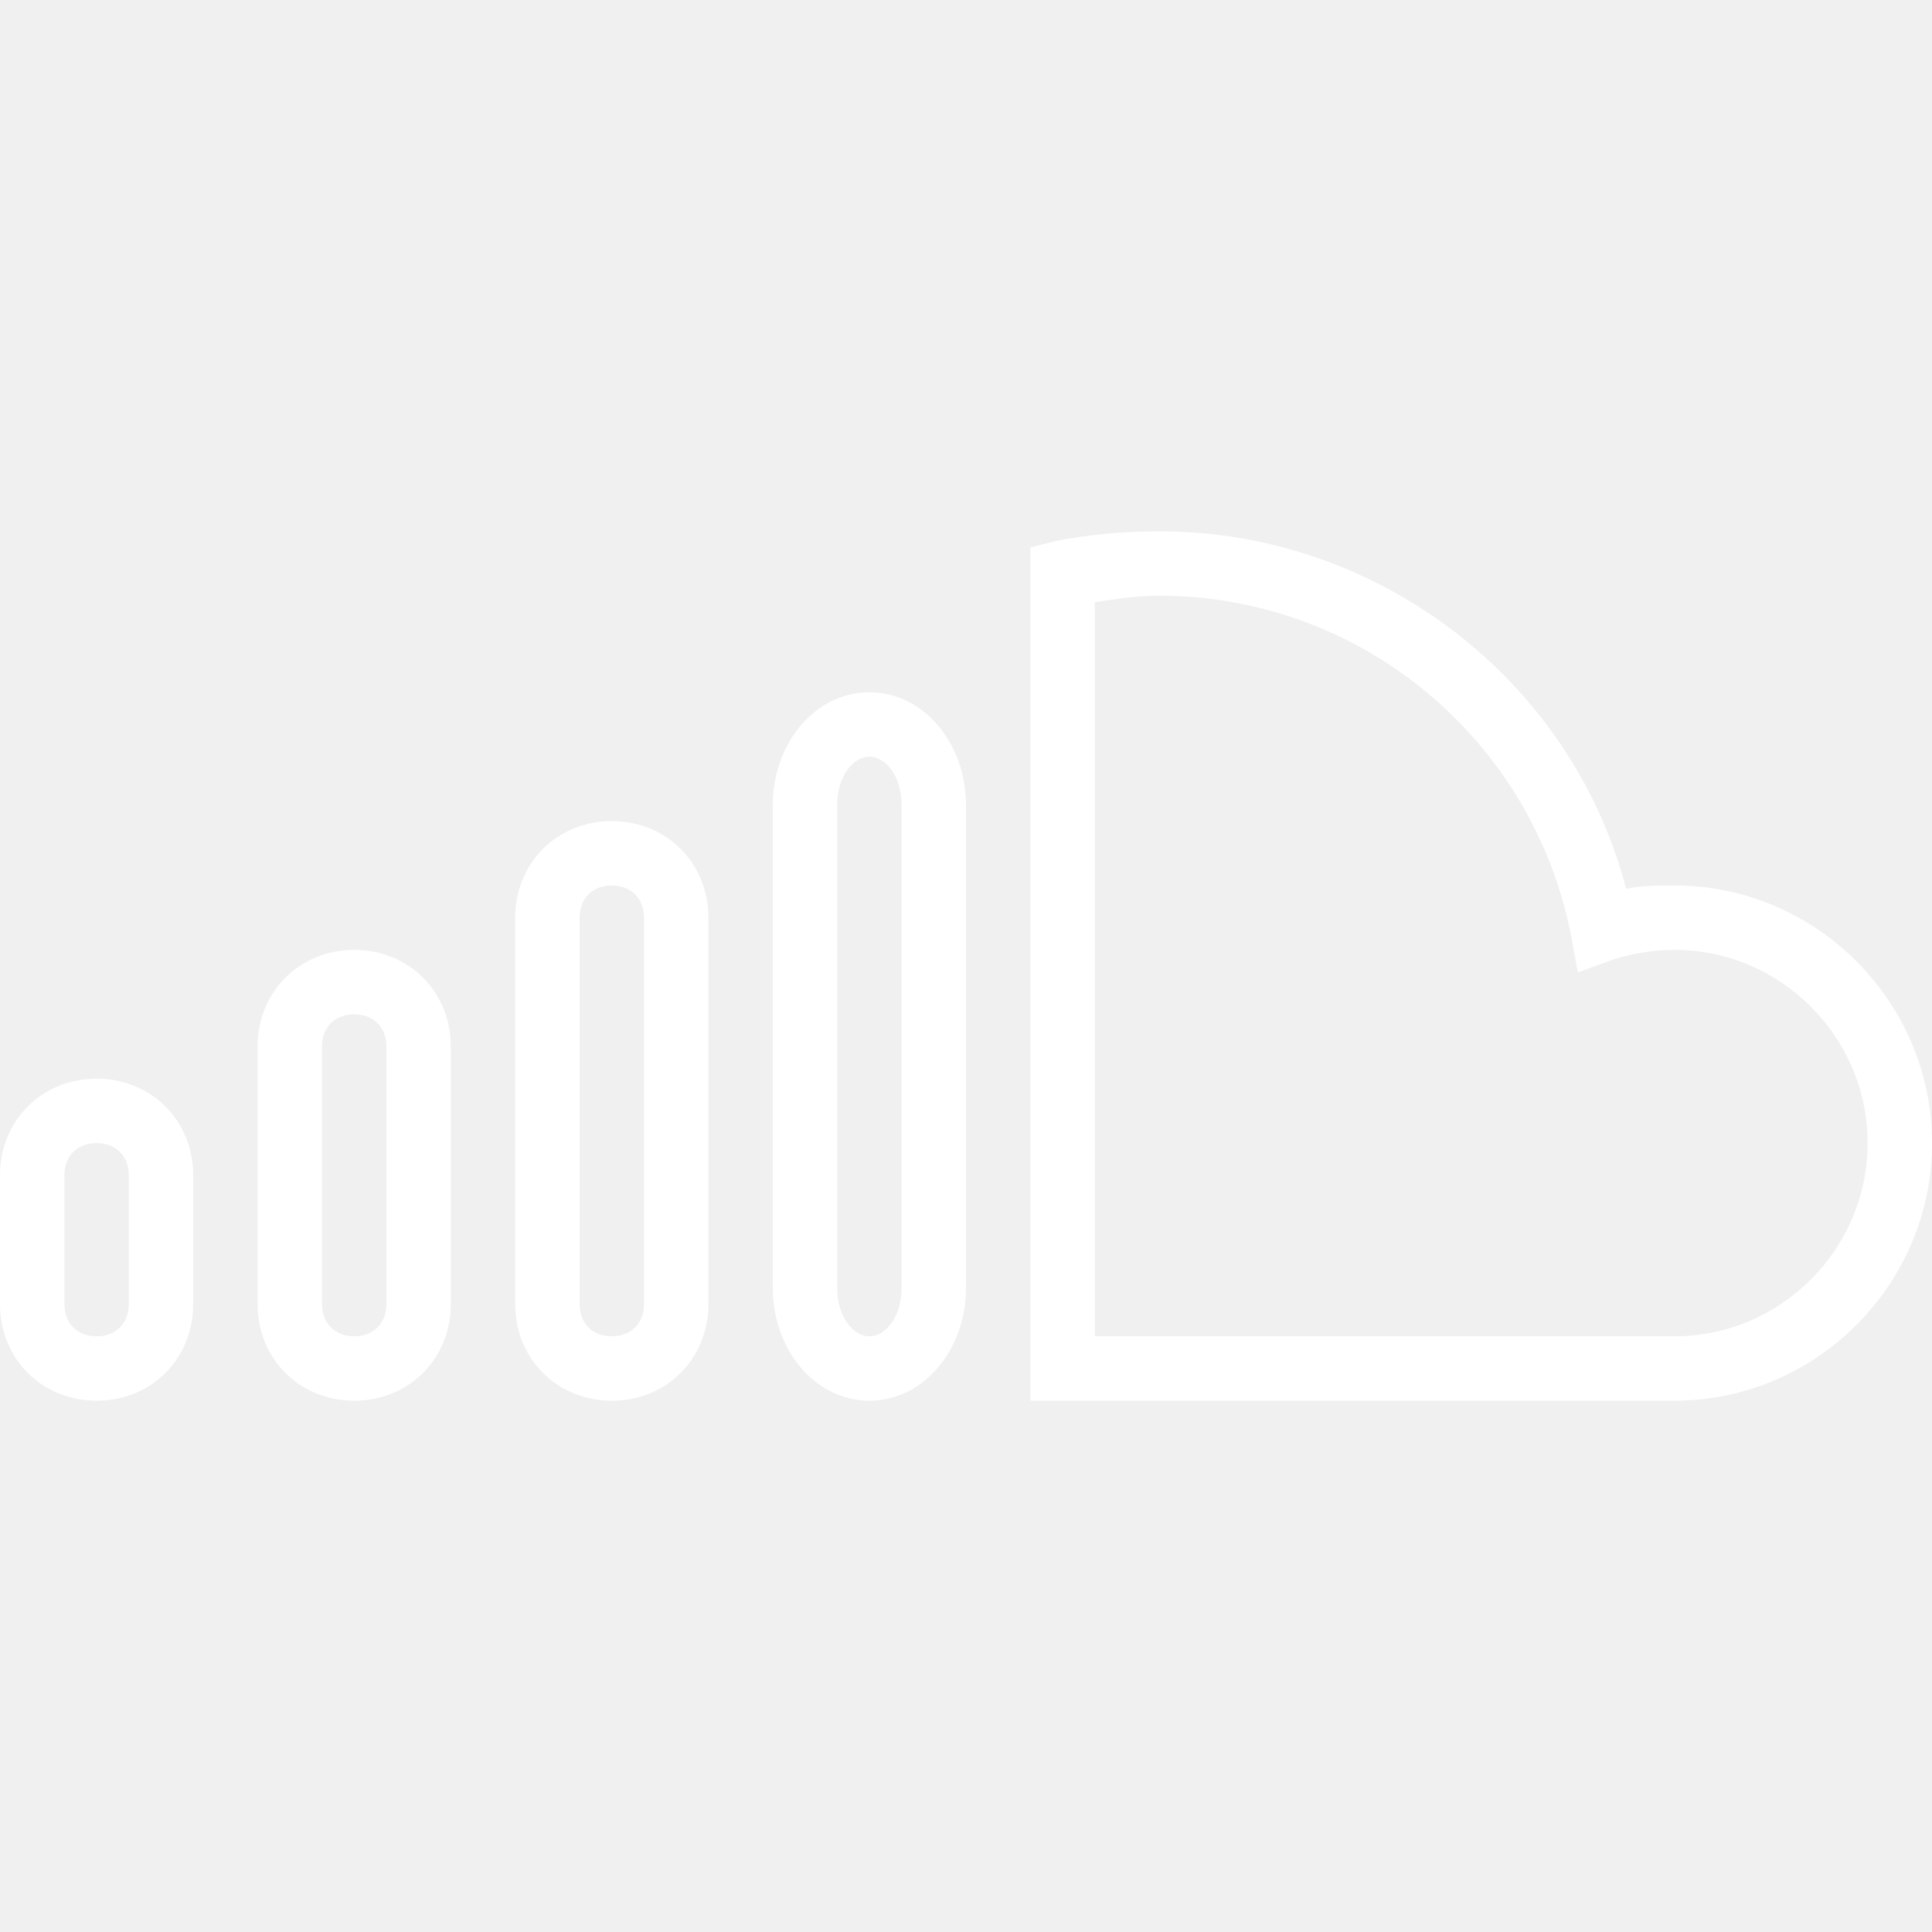
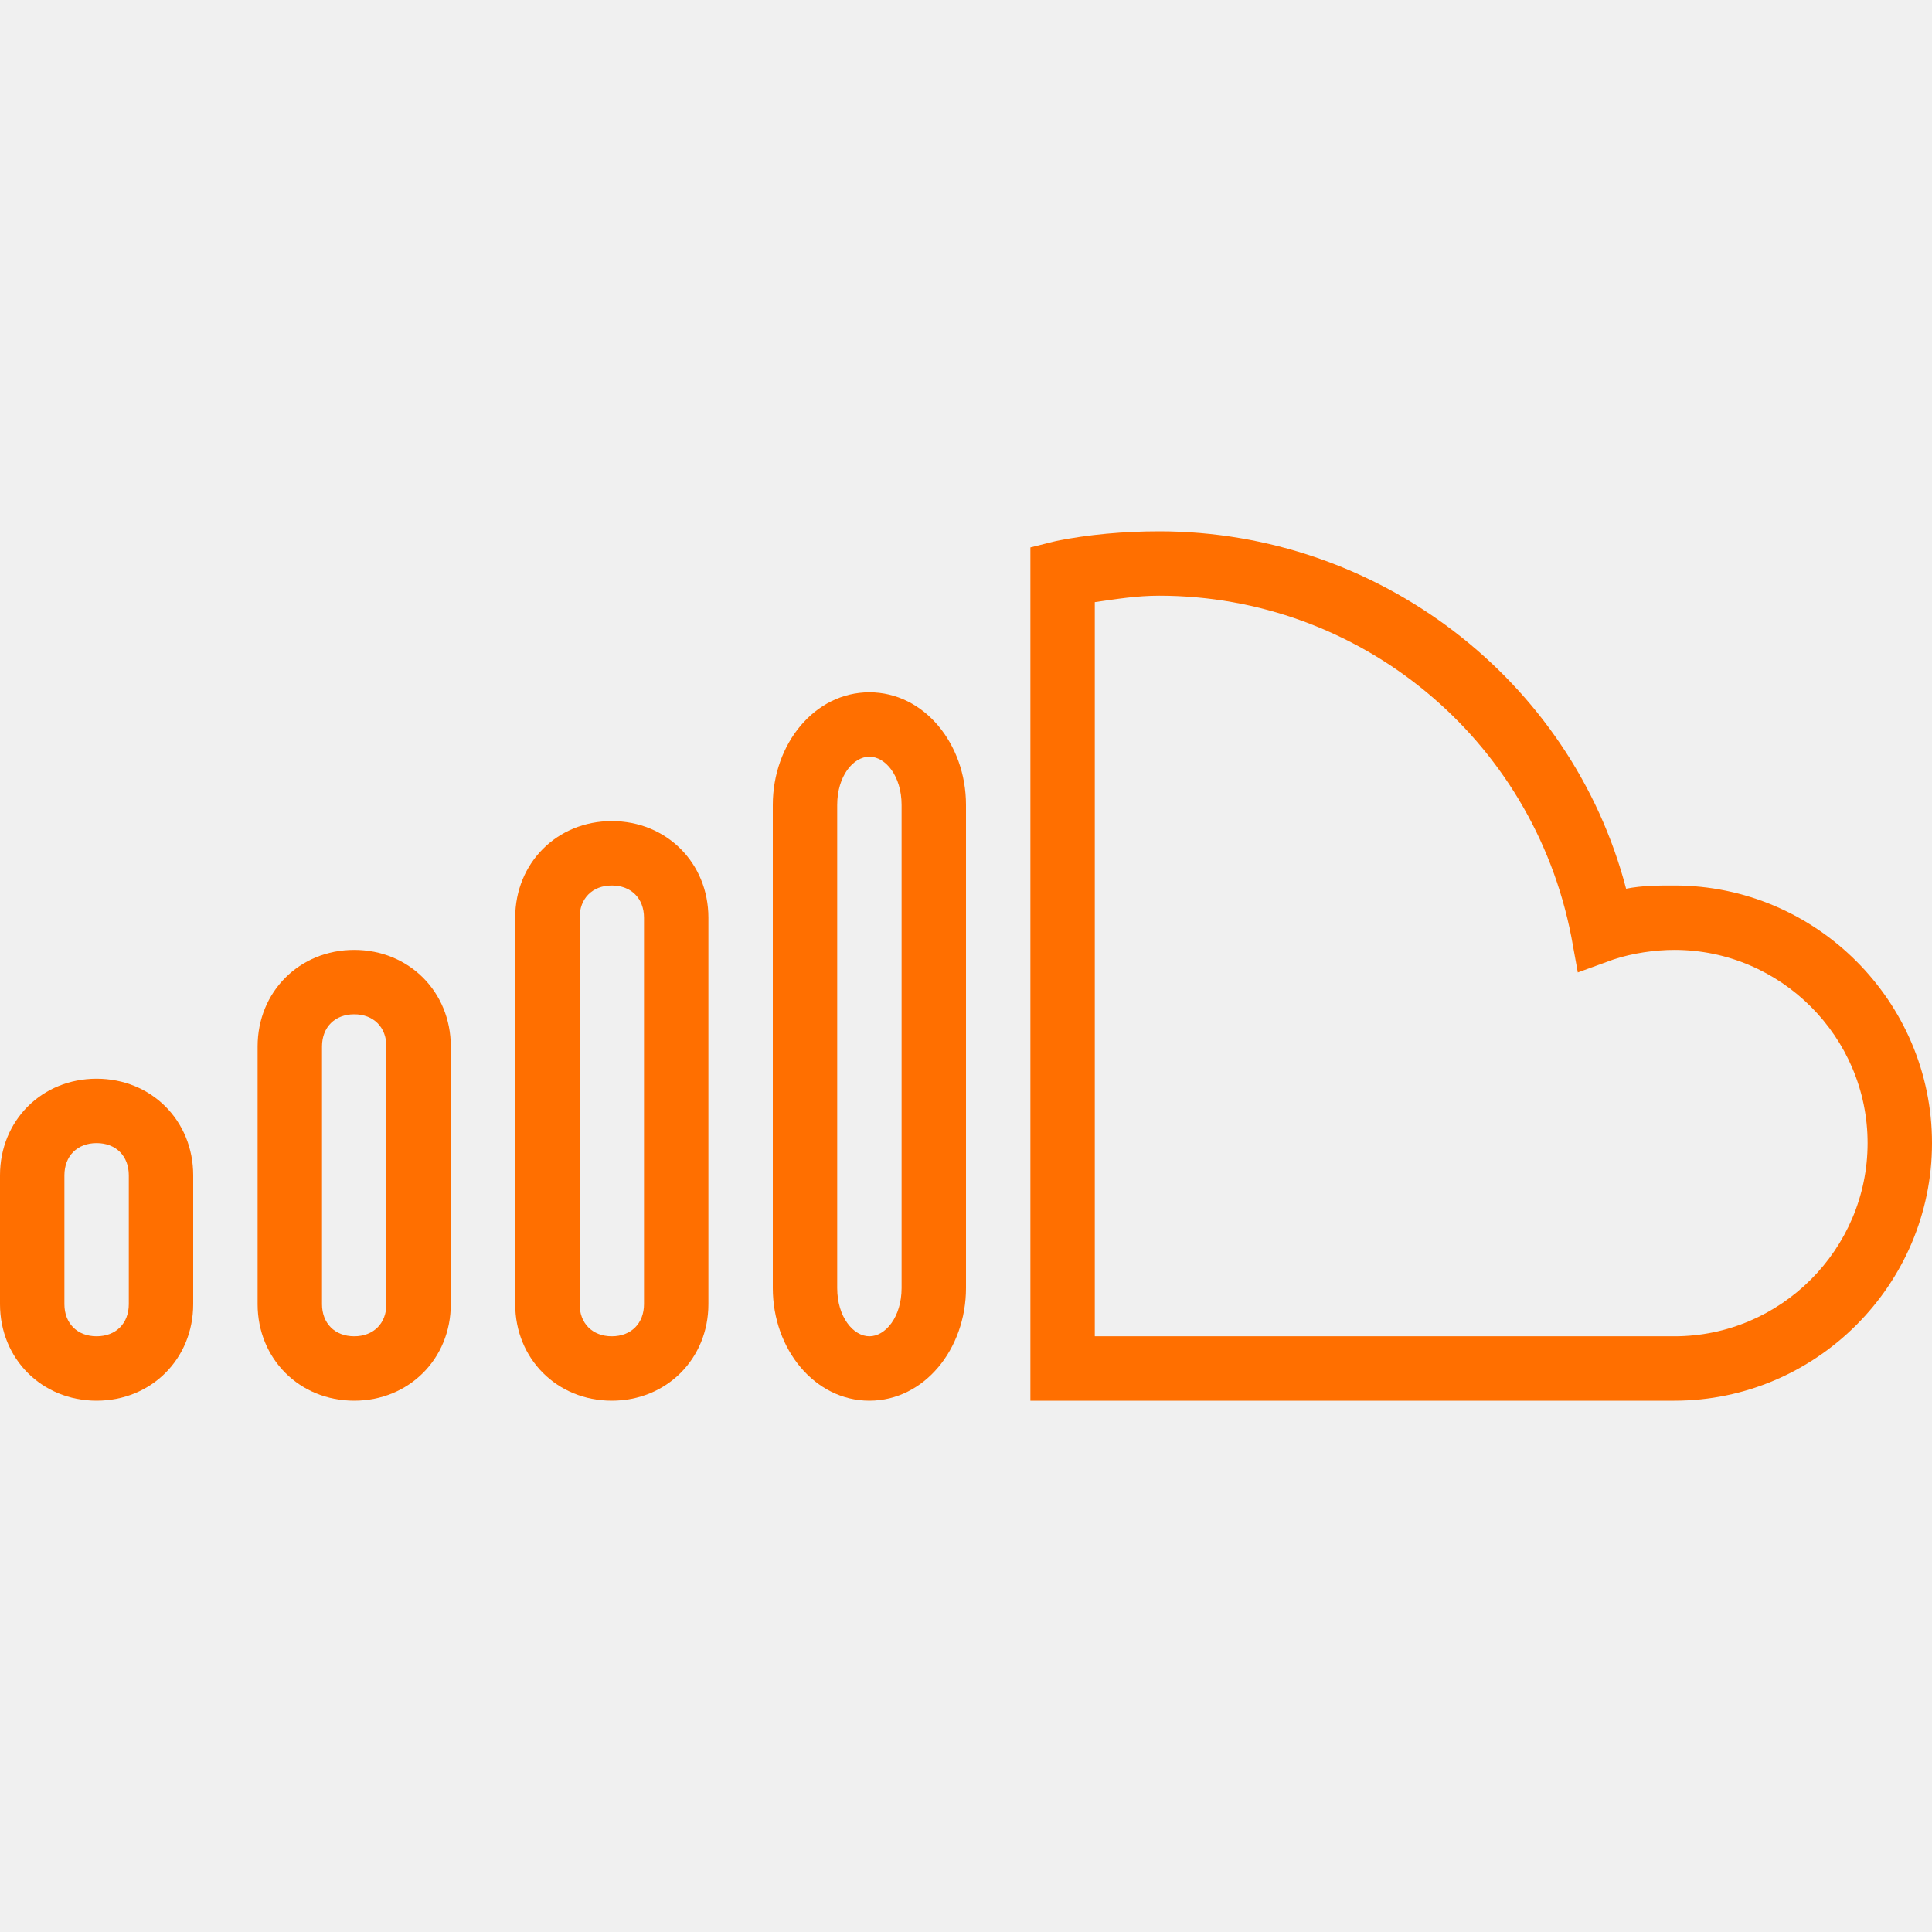
<svg xmlns="http://www.w3.org/2000/svg" version="1.1" id="Layer_1" x="0px" y="0px" viewBox="0 0 512 512" style="enable-background:new 0 0 512 512;" xml:space="preserve" width="512px" height="512px">
  <g transform="translate(1 1)">
    <g>
      <g>
-         <path d="M24.6,284.867c-14.507,0-25.6,11.093-25.6,25.6V344.6c0,14.507,11.093,25.6,25.6,25.6c14.507,0,25.6-11.093,25.6-25.6     v-34.133C50.2,295.96,39.107,284.867,24.6,284.867z M33.133,344.6c0,5.12-3.413,8.533-8.533,8.533s-8.533-3.413-8.533-8.533     v-34.133c0-5.12,3.413-8.533,8.533-8.533s8.533,3.413,8.533,8.533V344.6z" fill="#FFFFFF" />
-         <path d="M92.867,250.733c-14.507,0-25.6,11.093-25.6,25.6V344.6c0,14.507,11.093,25.6,25.6,25.6c14.507,0,25.6-11.093,25.6-25.6     v-68.267C118.467,261.827,107.373,250.733,92.867,250.733z M101.4,344.6c0,5.12-3.413,8.533-8.533,8.533     c-5.12,0-8.533-3.413-8.533-8.533v-68.267c0-5.12,3.413-8.533,8.533-8.533c5.12,0,8.533,3.413,8.533,8.533V344.6z" fill="#FFFFFF" />
-         <path d="M161.133,216.6c-14.507,0-25.6,11.093-25.6,25.6v102.4c0,14.507,11.093,25.6,25.6,25.6c14.507,0,25.6-11.093,25.6-25.6     V242.2C186.733,227.693,175.64,216.6,161.133,216.6z M169.667,344.6c0,5.12-3.413,8.533-8.533,8.533s-8.533-3.413-8.533-8.533     V242.2c0-5.12,3.413-8.533,8.533-8.533s8.533,3.413,8.533,8.533V344.6z" fill="#FFFFFF" />
-         <path d="M229.4,182.467c-14.507,0-25.6,13.653-25.6,29.867v128c0,16.213,11.093,29.867,25.6,29.867     c14.507,0,25.6-13.653,25.6-29.867v-128C255,196.12,243.907,182.467,229.4,182.467z M237.933,340.333     c0,7.68-4.267,12.8-8.533,12.8s-8.533-5.12-8.533-12.8v-128c0-7.68,4.267-12.8,8.533-12.8s8.533,5.12,8.533,12.8V340.333z" fill="#FFFFFF" />
-         <path d="M442.733,233.667c-4.267,0-8.533,0-12.8,0.853c-14.507-55.467-65.707-94.72-123.733-94.72     c-9.387,0-18.773,0.853-27.307,2.56l-6.827,1.707V370.2h170.667c37.547,0,68.267-30.72,68.267-68.267     C511,264.387,480.28,233.667,442.733,233.667z M442.733,353.133h-153.6v-194.56c5.973-0.853,11.093-1.707,17.067-1.707     c52.907,0,98.987,37.547,109.227,90.453l1.707,9.387l9.387-3.413c5.12-1.707,11.093-2.56,16.213-2.56     c28.16,0,51.2,23.04,51.2,51.2C493.933,330.093,470.893,353.133,442.733,353.133z" fill="#FFFFFF" />
+         <path d="M24.6,284.867c-14.507,0-25.6,11.093-25.6,25.6V344.6c0,14.507,11.093,25.6,25.6,25.6c14.507,0,25.6-11.093,25.6-25.6     v-34.133C50.2,295.96,39.107,284.867,24.6,284.867z M33.133,344.6c0,5.12-3.413,8.533-8.533,8.533s-8.533-3.413-8.533-8.533     v-34.133c0-5.12,3.413-8.533,8.533-8.533s8.533,3.413,8.533,8.533V344.6z" fill="#FF6F00" />
+         <path d="M92.867,250.733c-14.507,0-25.6,11.093-25.6,25.6V344.6c0,14.507,11.093,25.6,25.6,25.6c14.507,0,25.6-11.093,25.6-25.6     v-68.267C118.467,261.827,107.373,250.733,92.867,250.733z M101.4,344.6c0,5.12-3.413,8.533-8.533,8.533     c-5.12,0-8.533-3.413-8.533-8.533v-68.267c0-5.12,3.413-8.533,8.533-8.533c5.12,0,8.533,3.413,8.533,8.533V344.6z" fill="#FF6F00" />
+         <path d="M161.133,216.6c-14.507,0-25.6,11.093-25.6,25.6v102.4c0,14.507,11.093,25.6,25.6,25.6c14.507,0,25.6-11.093,25.6-25.6     V242.2C186.733,227.693,175.64,216.6,161.133,216.6z M169.667,344.6c0,5.12-3.413,8.533-8.533,8.533s-8.533-3.413-8.533-8.533     V242.2c0-5.12,3.413-8.533,8.533-8.533s8.533,3.413,8.533,8.533V344.6z" fill="#FF6F00" />
+         <path d="M229.4,182.467c-14.507,0-25.6,13.653-25.6,29.867v128c0,16.213,11.093,29.867,25.6,29.867     c14.507,0,25.6-13.653,25.6-29.867v-128C255,196.12,243.907,182.467,229.4,182.467z M237.933,340.333     c0,7.68-4.267,12.8-8.533,12.8s-8.533-5.12-8.533-12.8v-128c0-7.68,4.267-12.8,8.533-12.8s8.533,5.12,8.533,12.8V340.333z" fill="#FF6F00" />
+         <path d="M442.733,233.667c-4.267,0-8.533,0-12.8,0.853c-14.507-55.467-65.707-94.72-123.733-94.72     c-9.387,0-18.773,0.853-27.307,2.56l-6.827,1.707V370.2h170.667c37.547,0,68.267-30.72,68.267-68.267     C511,264.387,480.28,233.667,442.733,233.667z M442.733,353.133h-153.6v-194.56c5.973-0.853,11.093-1.707,17.067-1.707     c52.907,0,98.987,37.547,109.227,90.453l1.707,9.387l9.387-3.413c5.12-1.707,11.093-2.56,16.213-2.56     c28.16,0,51.2,23.04,51.2,51.2C493.933,330.093,470.893,353.133,442.733,353.133z" fill="#FF6F00" />
      </g>
    </g>
  </g>
  <g>
</g>
  <g>
</g>
  <g>
</g>
  <g>
</g>
  <g>
</g>
  <g>
</g>
  <g>
</g>
  <g>
</g>
  <g>
</g>
  <g>
</g>
  <g>
</g>
  <g>
</g>
  <g>
</g>
  <g>
</g>
  <g>
</g>
</svg>
